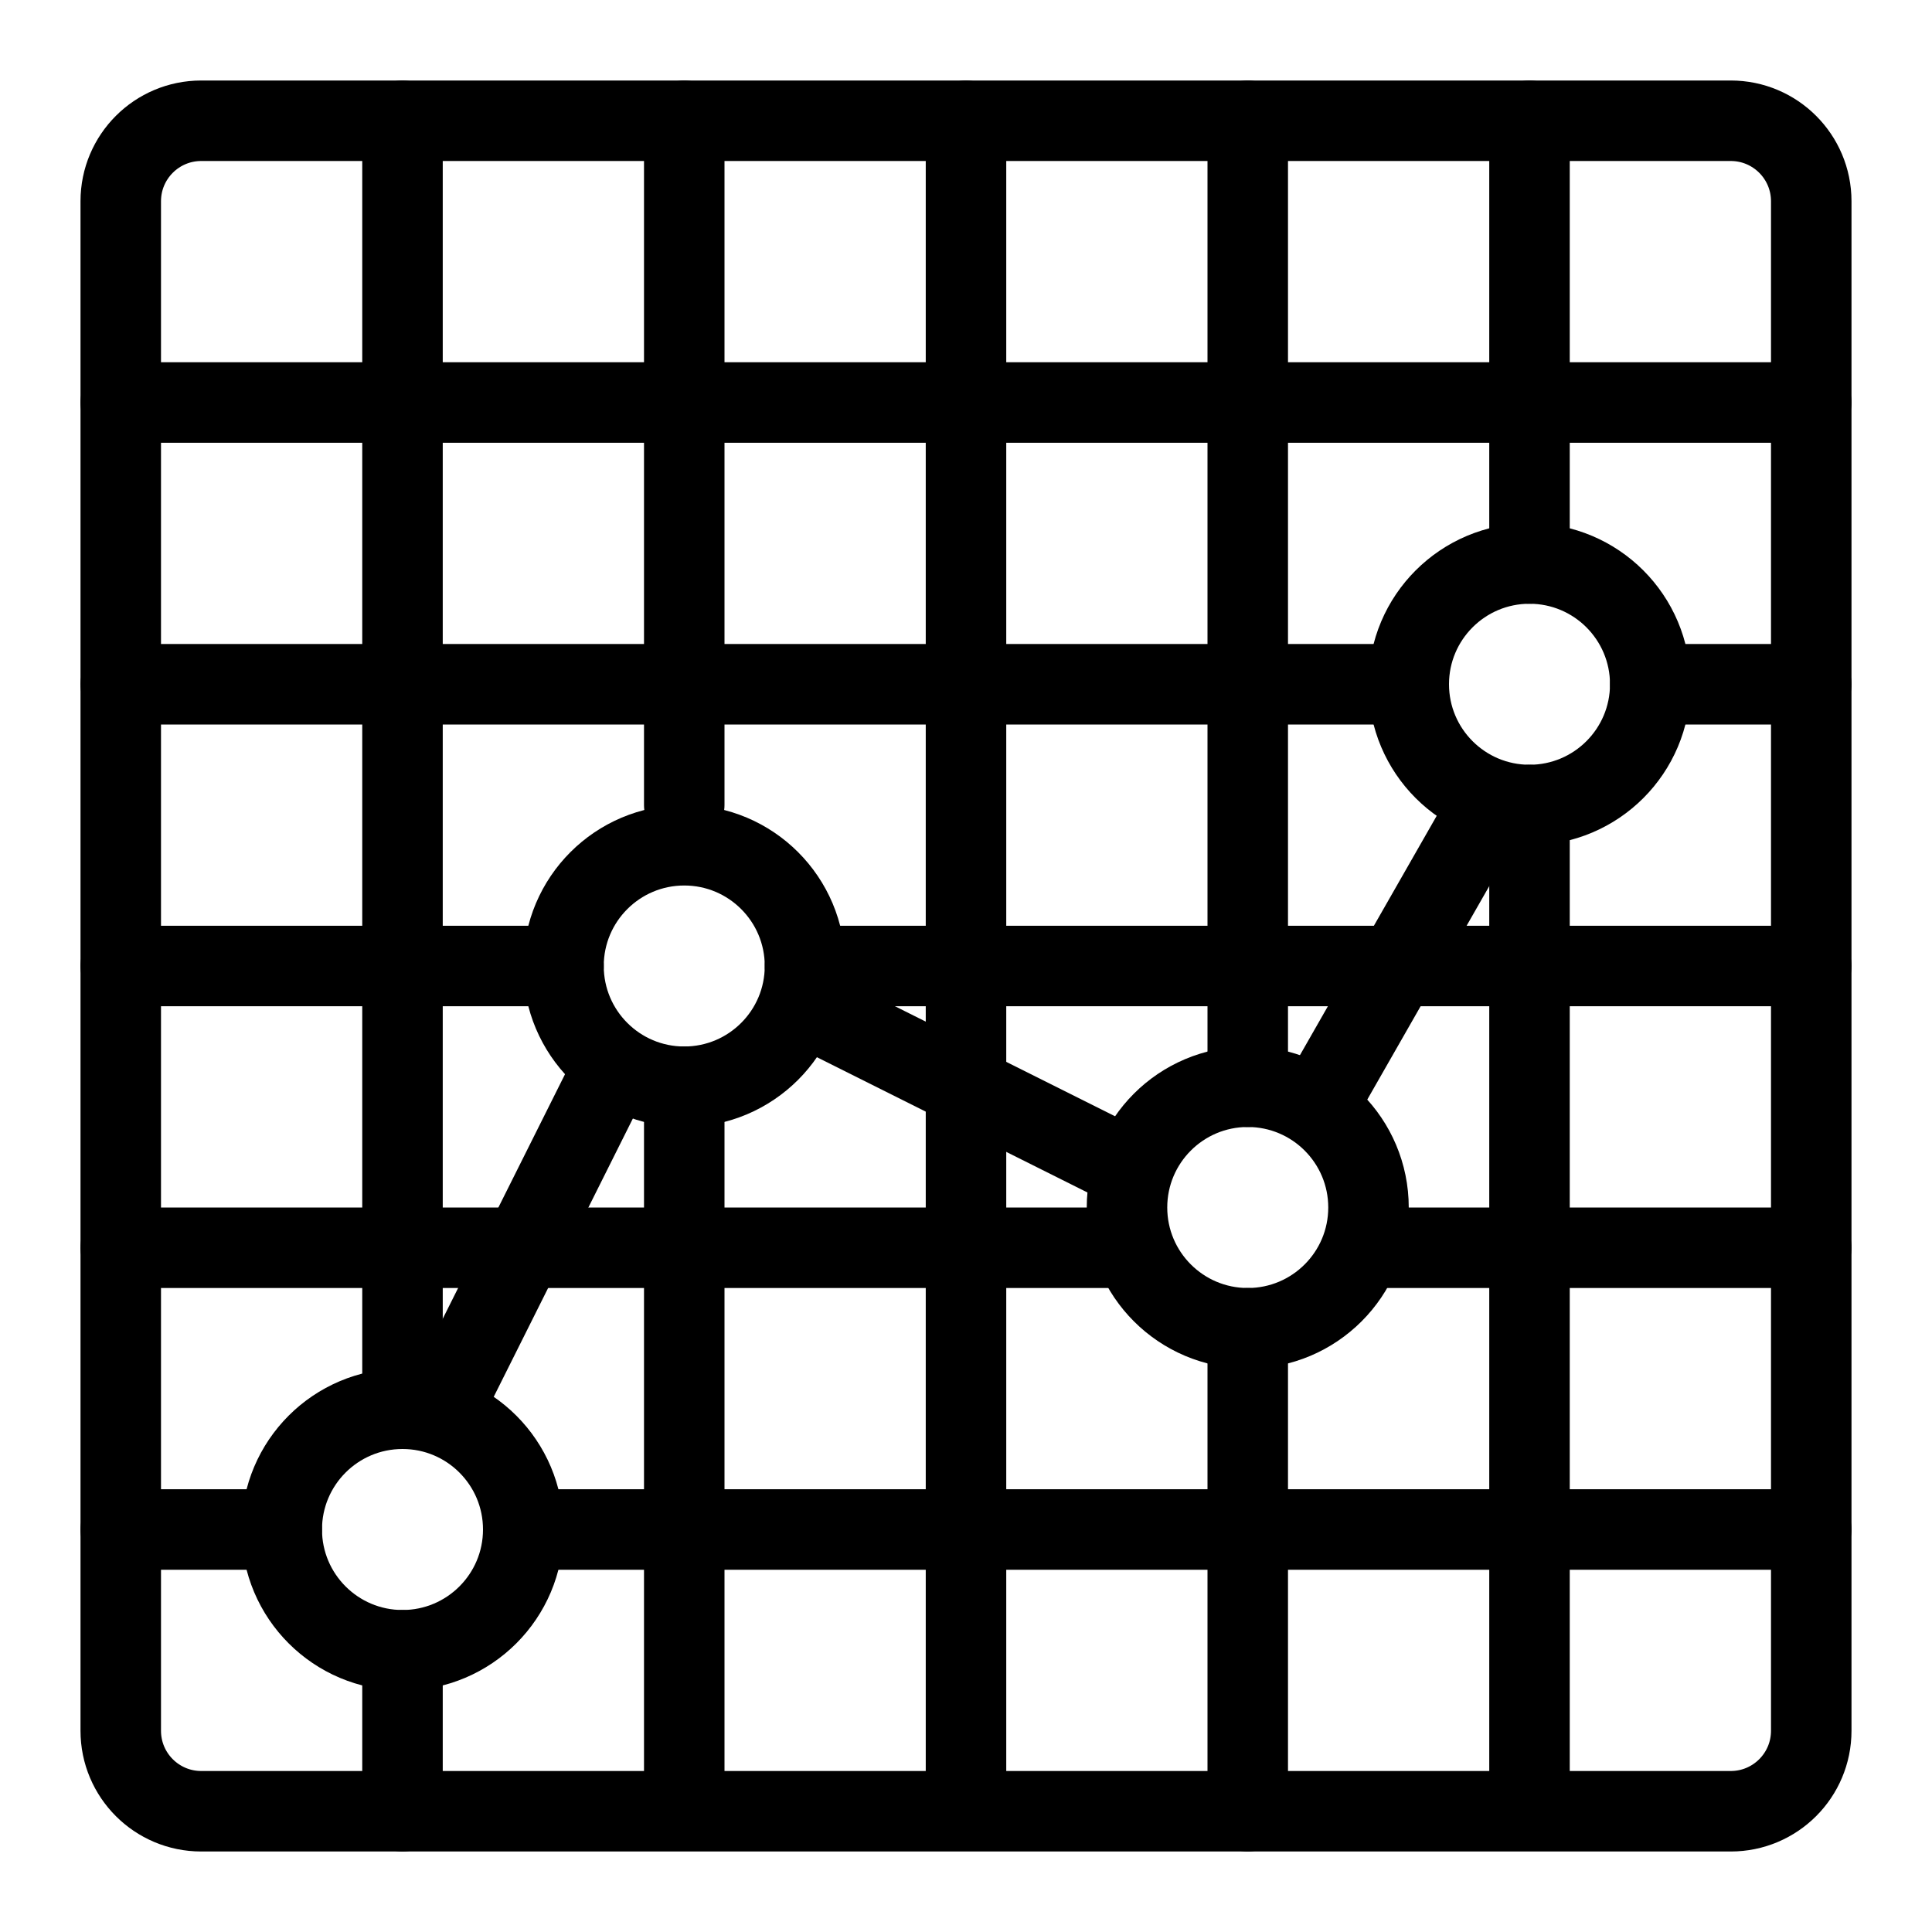
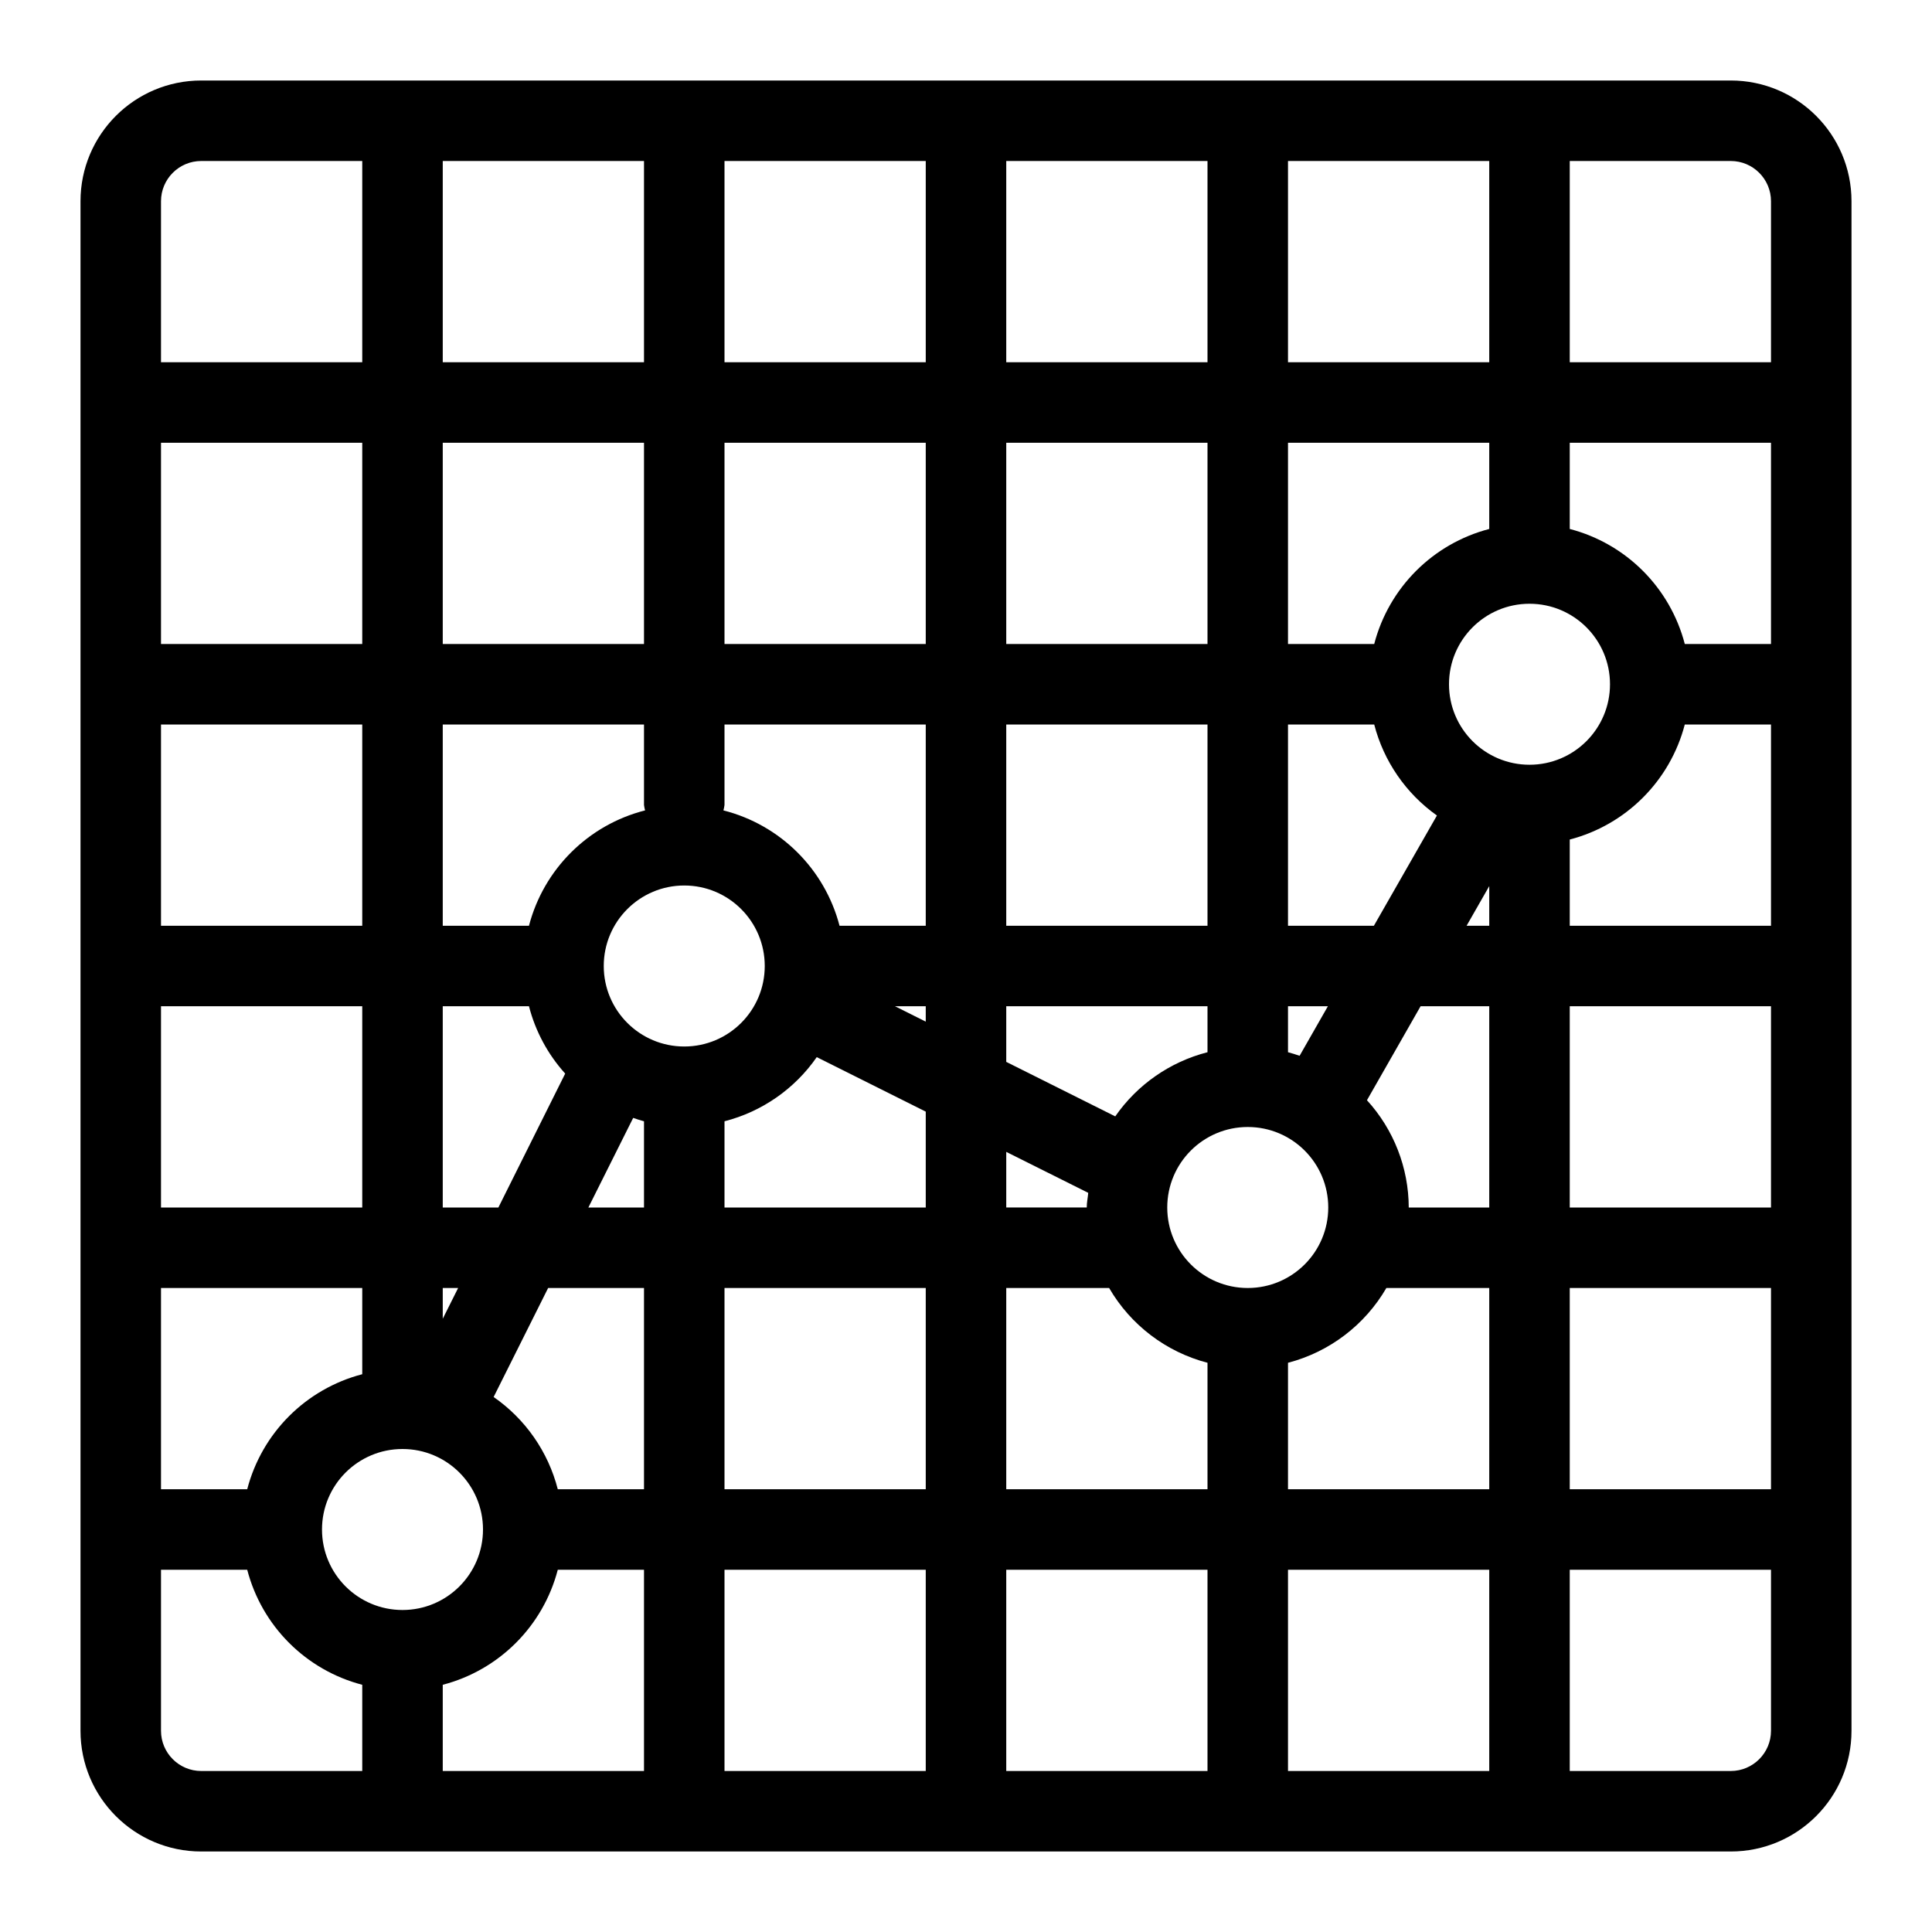
- <svg xmlns="http://www.w3.org/2000/svg" version="1.1" x="0px" y="0px" viewBox="0 0 48 48" enable-background="new 0 0 48 48" xml:space="preserve">
-   <g id="Layer_1">
- </g>
-   <g id="horizotal-bar">
- </g>
-   <g id="verticle-bar">
- </g>
-   <g id="hike">
- </g>
-   <g id="node">
- </g>
-   <g id="wave">
- </g>
-   <g id="block">
- </g>
-   <g id="piller">
- </g>
-   <g id="graph_1_">
-     <path fill="none" stroke="#000000" stroke-width="2" stroke-linecap="round" stroke-linejoin="round" stroke-miterlimit="10" d="   M43,45H5c-1.105,0-2-0.895-2-2V5c0-1.105,0.895-2,2-2h38c1.105,0,2,0.895,2,2v38   C45,44.105,44.105,45,43,45z" />
-     <line fill="none" stroke="#000000" stroke-width="2" stroke-linecap="round" stroke-linejoin="round" stroke-miterlimit="10" x1="10" y1="3" x2="10" y2="35" />
-     <line fill="none" stroke="#000000" stroke-width="2" stroke-linecap="round" stroke-linejoin="round" stroke-miterlimit="10" x1="17" y1="3" x2="17" y2="20" />
-     <line fill="none" stroke="#000000" stroke-width="2" stroke-linecap="round" stroke-linejoin="round" stroke-miterlimit="10" x1="17" y1="27" x2="17" y2="44" />
-     <line fill="none" stroke="#000000" stroke-width="2" stroke-linecap="round" stroke-linejoin="round" stroke-miterlimit="10" x1="24" y1="3" x2="24" y2="44" />
-     <line fill="none" stroke="#000000" stroke-width="2" stroke-linecap="round" stroke-linejoin="round" stroke-miterlimit="10" x1="45" y1="10" x2="3" y2="10" />
-     <line fill="none" stroke="#000000" stroke-width="2" stroke-linecap="round" stroke-linejoin="round" stroke-miterlimit="10" x1="45" y1="24" x2="20" y2="24" />
-     <line fill="none" stroke="#000000" stroke-width="2" stroke-linecap="round" stroke-linejoin="round" stroke-miterlimit="10" x1="45" y1="38" x2="13" y2="38" />
-     <circle fill="none" stroke="#000000" stroke-width="2" stroke-linecap="round" stroke-linejoin="round" stroke-miterlimit="10" cx="17" cy="24" r="3" />
-     <circle fill="none" stroke="#000000" stroke-width="2" stroke-linecap="round" stroke-linejoin="round" stroke-miterlimit="10" cx="10" cy="38" r="3" />
-     <circle fill="none" stroke="#000000" stroke-width="2" stroke-linecap="round" stroke-linejoin="round" stroke-miterlimit="10" cx="38" cy="17" r="3" />
-     <circle fill="none" stroke="#000000" stroke-width="2" stroke-linecap="round" stroke-linejoin="round" stroke-miterlimit="10" cx="31" cy="30" r="3" />
-     <line fill="none" stroke="#000000" stroke-width="2" stroke-linecap="round" stroke-linejoin="round" stroke-miterlimit="10" x1="33" y1="27" x2="37" y2="20" />
-     <line fill="none" stroke="#000000" stroke-width="2" stroke-linecap="round" stroke-linejoin="round" stroke-miterlimit="10" x1="20" y1="25" x2="28" y2="29" />
-     <line fill="none" stroke="#000000" stroke-width="2" stroke-linecap="round" stroke-linejoin="round" stroke-miterlimit="10" x1="11" y1="35" x2="15" y2="27" />
-     <line fill="none" stroke="#000000" stroke-width="2" stroke-linecap="round" stroke-linejoin="round" stroke-miterlimit="10" x1="14" y1="24" x2="3" y2="24" />
-     <line fill="none" stroke="#000000" stroke-width="2" stroke-linecap="round" stroke-linejoin="round" stroke-miterlimit="10" x1="7" y1="38" x2="3" y2="38" />
-     <line fill="none" stroke="#000000" stroke-width="2" stroke-linecap="round" stroke-linejoin="round" stroke-miterlimit="10" x1="10" y1="41" x2="10" y2="45" />
-     <line fill="none" stroke="#000000" stroke-width="2" stroke-linecap="round" stroke-linejoin="round" stroke-miterlimit="10" x1="34" y1="31" x2="45" y2="31" />
-     <line fill="none" stroke="#000000" stroke-width="2" stroke-linecap="round" stroke-linejoin="round" stroke-miterlimit="10" x1="28" y1="31" x2="3" y2="31" />
-     <line fill="none" stroke="#000000" stroke-width="2" stroke-linecap="round" stroke-linejoin="round" stroke-miterlimit="10" x1="38" y1="14" x2="38" y2="3" />
-     <line fill="none" stroke="#000000" stroke-width="2" stroke-linecap="round" stroke-linejoin="round" stroke-miterlimit="10" x1="38" y1="20" x2="38" y2="44" />
-     <line fill="none" stroke="#000000" stroke-width="2" stroke-linecap="round" stroke-linejoin="round" stroke-miterlimit="10" x1="45" y1="17" x2="41" y2="17" />
-     <line fill="none" stroke="#000000" stroke-width="2" stroke-linecap="round" stroke-linejoin="round" stroke-miterlimit="10" x1="35" y1="17" x2="3" y2="17" />
-     <line fill="none" stroke="#000000" stroke-width="2" stroke-linecap="round" stroke-linejoin="round" stroke-miterlimit="10" x1="31" y1="3" x2="31" y2="27" />
-     <line fill="none" stroke="#000000" stroke-width="2" stroke-linecap="round" stroke-linejoin="round" stroke-miterlimit="10" x1="31" y1="33" x2="31" y2="45" />
+ <svg xmlns="http://www.w3.org/2000/svg" viewBox="0 0 48 48">
+   <g id="graph">
+     <path d="M43,2H5A3,3,0,0,0,2,5V43a3,3,0,0,0,3,3H43a3,3,0,0,0,3-3V5A3,3,0,0,0,43,2ZM13.858,37a4,4,0,0,0-1.594-2.292L13.618,32H16v5ZM10,40a2,2,0,1,1,2-2A2,2,0,0,1,10,40ZM4,37V32H9v2.142A3.994,3.994,0,0,0,6.142,37Zm27-5a2,2,0,1,1,2-2A2,2,0,0,1,31,32ZM11,32h.382L11,32.764Zm0-2V25h2.142a3.978,3.978,0,0,0,.9,1.673L12.382,30ZM34.142,18A4,4,0,0,0,35.7,20.261L34.134,23H32V18ZM38,15a2,2,0,1,1-2,2A2,2,0,0,1,38,15Zm-1,8h-.563L37,22.015Zm-4.712,3.231c-.095-.032-.19-.064-.288-.089V25h.991ZM30,23H25V18h5Zm-5-7V11h5v5Zm-2,0H18V11h5Zm0,2v5H20.858a4,4,0,0,0-2.885-2.866A.943.943,0,0,0,18,20V18Zm-6,8a2,2,0,1,1,2-2A2,2,0,0,1,17,26Zm6-1v.382L22.236,25Zm-6.973-4.866A4,4,0,0,0,13.142,23H11V18h5v2A.943.943,0,0,0,16.027,20.134ZM9,23H4V18H9Zm0,2v5H4V25Zm6.731,2.774c.089.03.177.06.269.084V30H14.618ZM18,27.858a4,4,0,0,0,2.292-1.594L23,27.618V30H18Zm7,.76,2.037,1.018c-.011.122-.037.239-.037.363H25Zm2.708-.882L25,26.382V25h5v1.142A4,4,0,0,0,27.708,27.736Zm6.253-.4L35.294,25H37v5H35A3.969,3.969,0,0,0,33.961,27.334ZM39,25h5v5H39Zm0-2V20.858A3.994,3.994,0,0,0,41.858,18H44v5Zm2.858-7A3.994,3.994,0,0,0,39,13.142V11h5v5ZM37,13.142A3.994,3.994,0,0,0,34.142,16H32V11h5ZM32,9V4h5V9ZM30,9H25V4h5ZM23,9H18V4h5ZM16,9H11V4h5Zm0,2v5H11V11ZM9,16H4V11H9Zm9,16h5v5H18Zm7,0h2.556A3.992,3.992,0,0,0,30,33.858V37H25Zm7,1.858A3.992,3.992,0,0,0,34.444,32H37v5H32ZM39,32h5v5H39ZM44,5V9H39V4h4A1,1,0,0,1,44,5ZM5,4H9V9H4V5A1,1,0,0,1,5,4ZM4,43V39H6.142A3.994,3.994,0,0,0,9,41.858V44H5A1,1,0,0,1,4,43Zm7,1V41.858A3.994,3.994,0,0,0,13.858,39H16v5Zm7,0V39h5v5Zm7-5h5v5H25Zm7,5V39h5v5Zm11,0H39V39h5v4A1,1,0,0,1,43,44Z" />
  </g>
-   <g id="chart">
- </g>
-   <g id="white-board">
- </g>
-   <g id="statistics">
- </g>
-   <g id="paraboal-s">
- </g>
-   <g id="parabola">
- </g>
-   <g id="graph-smooth">
- </g>
-   <g id="graph-up">
- </g>
-   <g id="graph-y">
- </g>
-   <g id="graph-2">
- </g>
-   <g id="graph">
- </g>
-   <g id="part">
- </g>
-   <g id="fill">
- </g>
-   <g id="cross-2">
- </g>
-   <g id="cross">
- </g>
-   <g id="chart-7">
- </g>
-   <g id="chart-6">
- </g>
-   <g id="chart-4">
- </g>
-   <g id="round-chart2">
- </g>
-   <g id="round-chart">
- </g>
-   <g id="community-3">
- </g>
-   <g id="community_1_">
- </g>
-   <g id="old-hairstylr">
- </g>
-   <g id="girl-hair">
- </g>
-   <g id="small-hair">
- </g>
-   <g id="round-hair">
- </g>
-   <g id="girl-2">
- </g>
-   <g id="boy">
- </g>
-   <g id="girl">
- </g>
-   <g id="men">
- </g>
-   <g id="women">
- </g>
-   <g id="male_1_">
- </g>
-   <g id="male-female">
- </g>
-   <g id="group-m">
- </g>
-   <g id="group-f">
- </g>
-   <g id="male-1">
- </g>
-   <g id="male">
- </g>
-   <g id="read-f">
- </g>
-   <g id="read-m">
- </g>
-   <g id="message-f">
- </g>
-   <g id="message-m">
- </g>
-   <g id="chat-f">
- </g>
-   <g id="chat-m">
- </g>
-   <g id="think-f">
- </g>
-   <g id="think-m">
- </g>
-   <g id="comment-f">
- </g>
-   <g id="comment-m">
- </g>
-   <g id="unloack-rd">
- </g>
-   <g id="user-rd">
- </g>
-   <g id="favorite-rd">
- </g>
-   <g id="reload-rd">
- </g>
-   <g id="bookmark-rd">
- </g>
-   <g id="success-rd">
- </g>
-   <g id="dealete">
- </g>
-   <g id="remove-user_1_">
- </g>
-   <g id="add-user_1_">
- </g>
-   <g id="user-round">
- </g>
-   <g id="upload">
- </g>
-   <g id="download">
- </g>
-   <g id="move">
- </g>
-   <g id="unview">
- </g>
-   <g id="notify">
- </g>
-   <g id="settings">
- </g>
-   <g id="cloud">
- </g>
-   <g id="favorite">
- </g>
-   <g id="reload">
- </g>
-   <g id="bookmark">
- </g>
-   <g id="contact">
- </g>
-   <g id="call">
- </g>
-   <g id="vie">
- </g>
-   <g id="mail">
- </g>
-   <g id="date">
- </g>
-   <g id="trash">
- </g>
-   <g id="time">
- </g>
-   <g id="star">
- </g>
-   <g id="unlock">
- </g>
-   <g id="lock-user">
- </g>
-   <g id="reload-user">
- </g>
-   <g id="refresh-user">
- </g>
-   <g id="search-user">
- </g>
-   <g id="edit-user">
- </g>
-   <g id="success">
- </g>
-   <g id="delete-user">
- </g>
-   <g id="remove-user">
- </g>
-   <g id="add-user">
- </g>
-   <g id="user">
- </g>
-   <g id="Layer_2">
- </g>
-   <g id="block-user">
- </g>
-   <g id="boy-1">
- </g>
-   <g id="community">
- </g>
-   <g id="love-people">
- </g>
-   <g id="chart-5">
- </g>
-   <g id="graph-top">
- </g>
-   <g id="graph-node">
- </g>
</svg>
